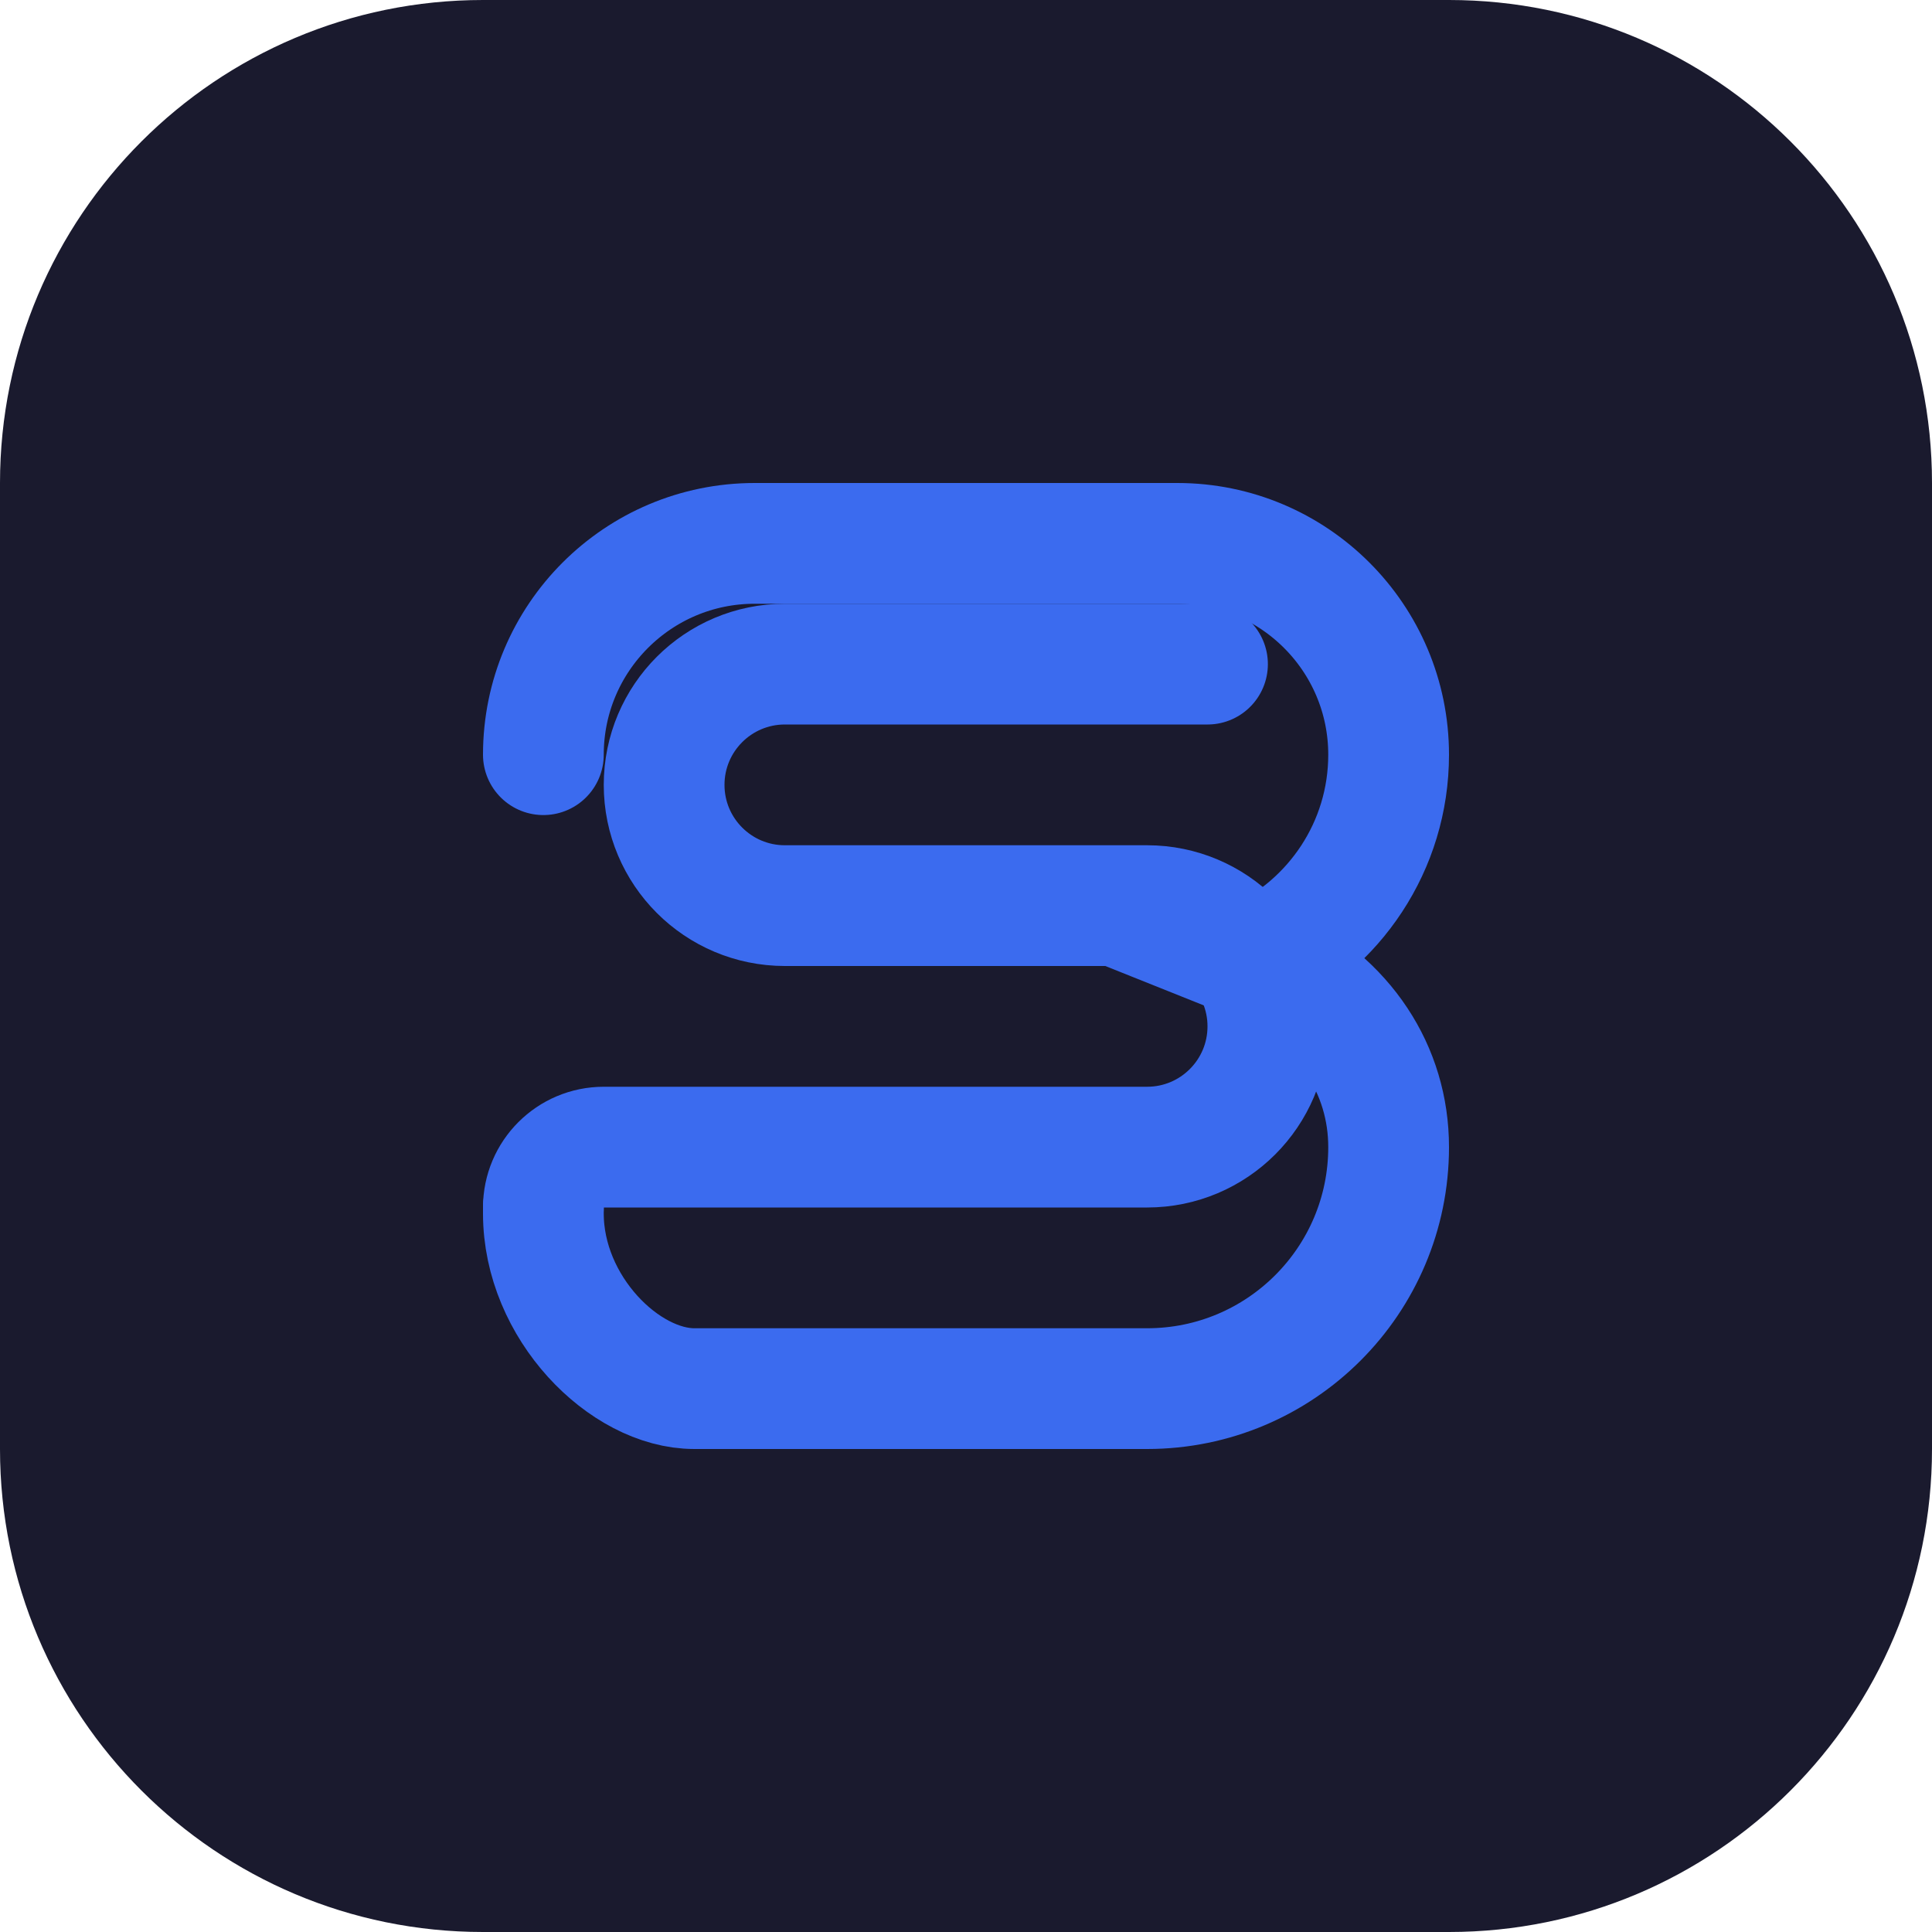
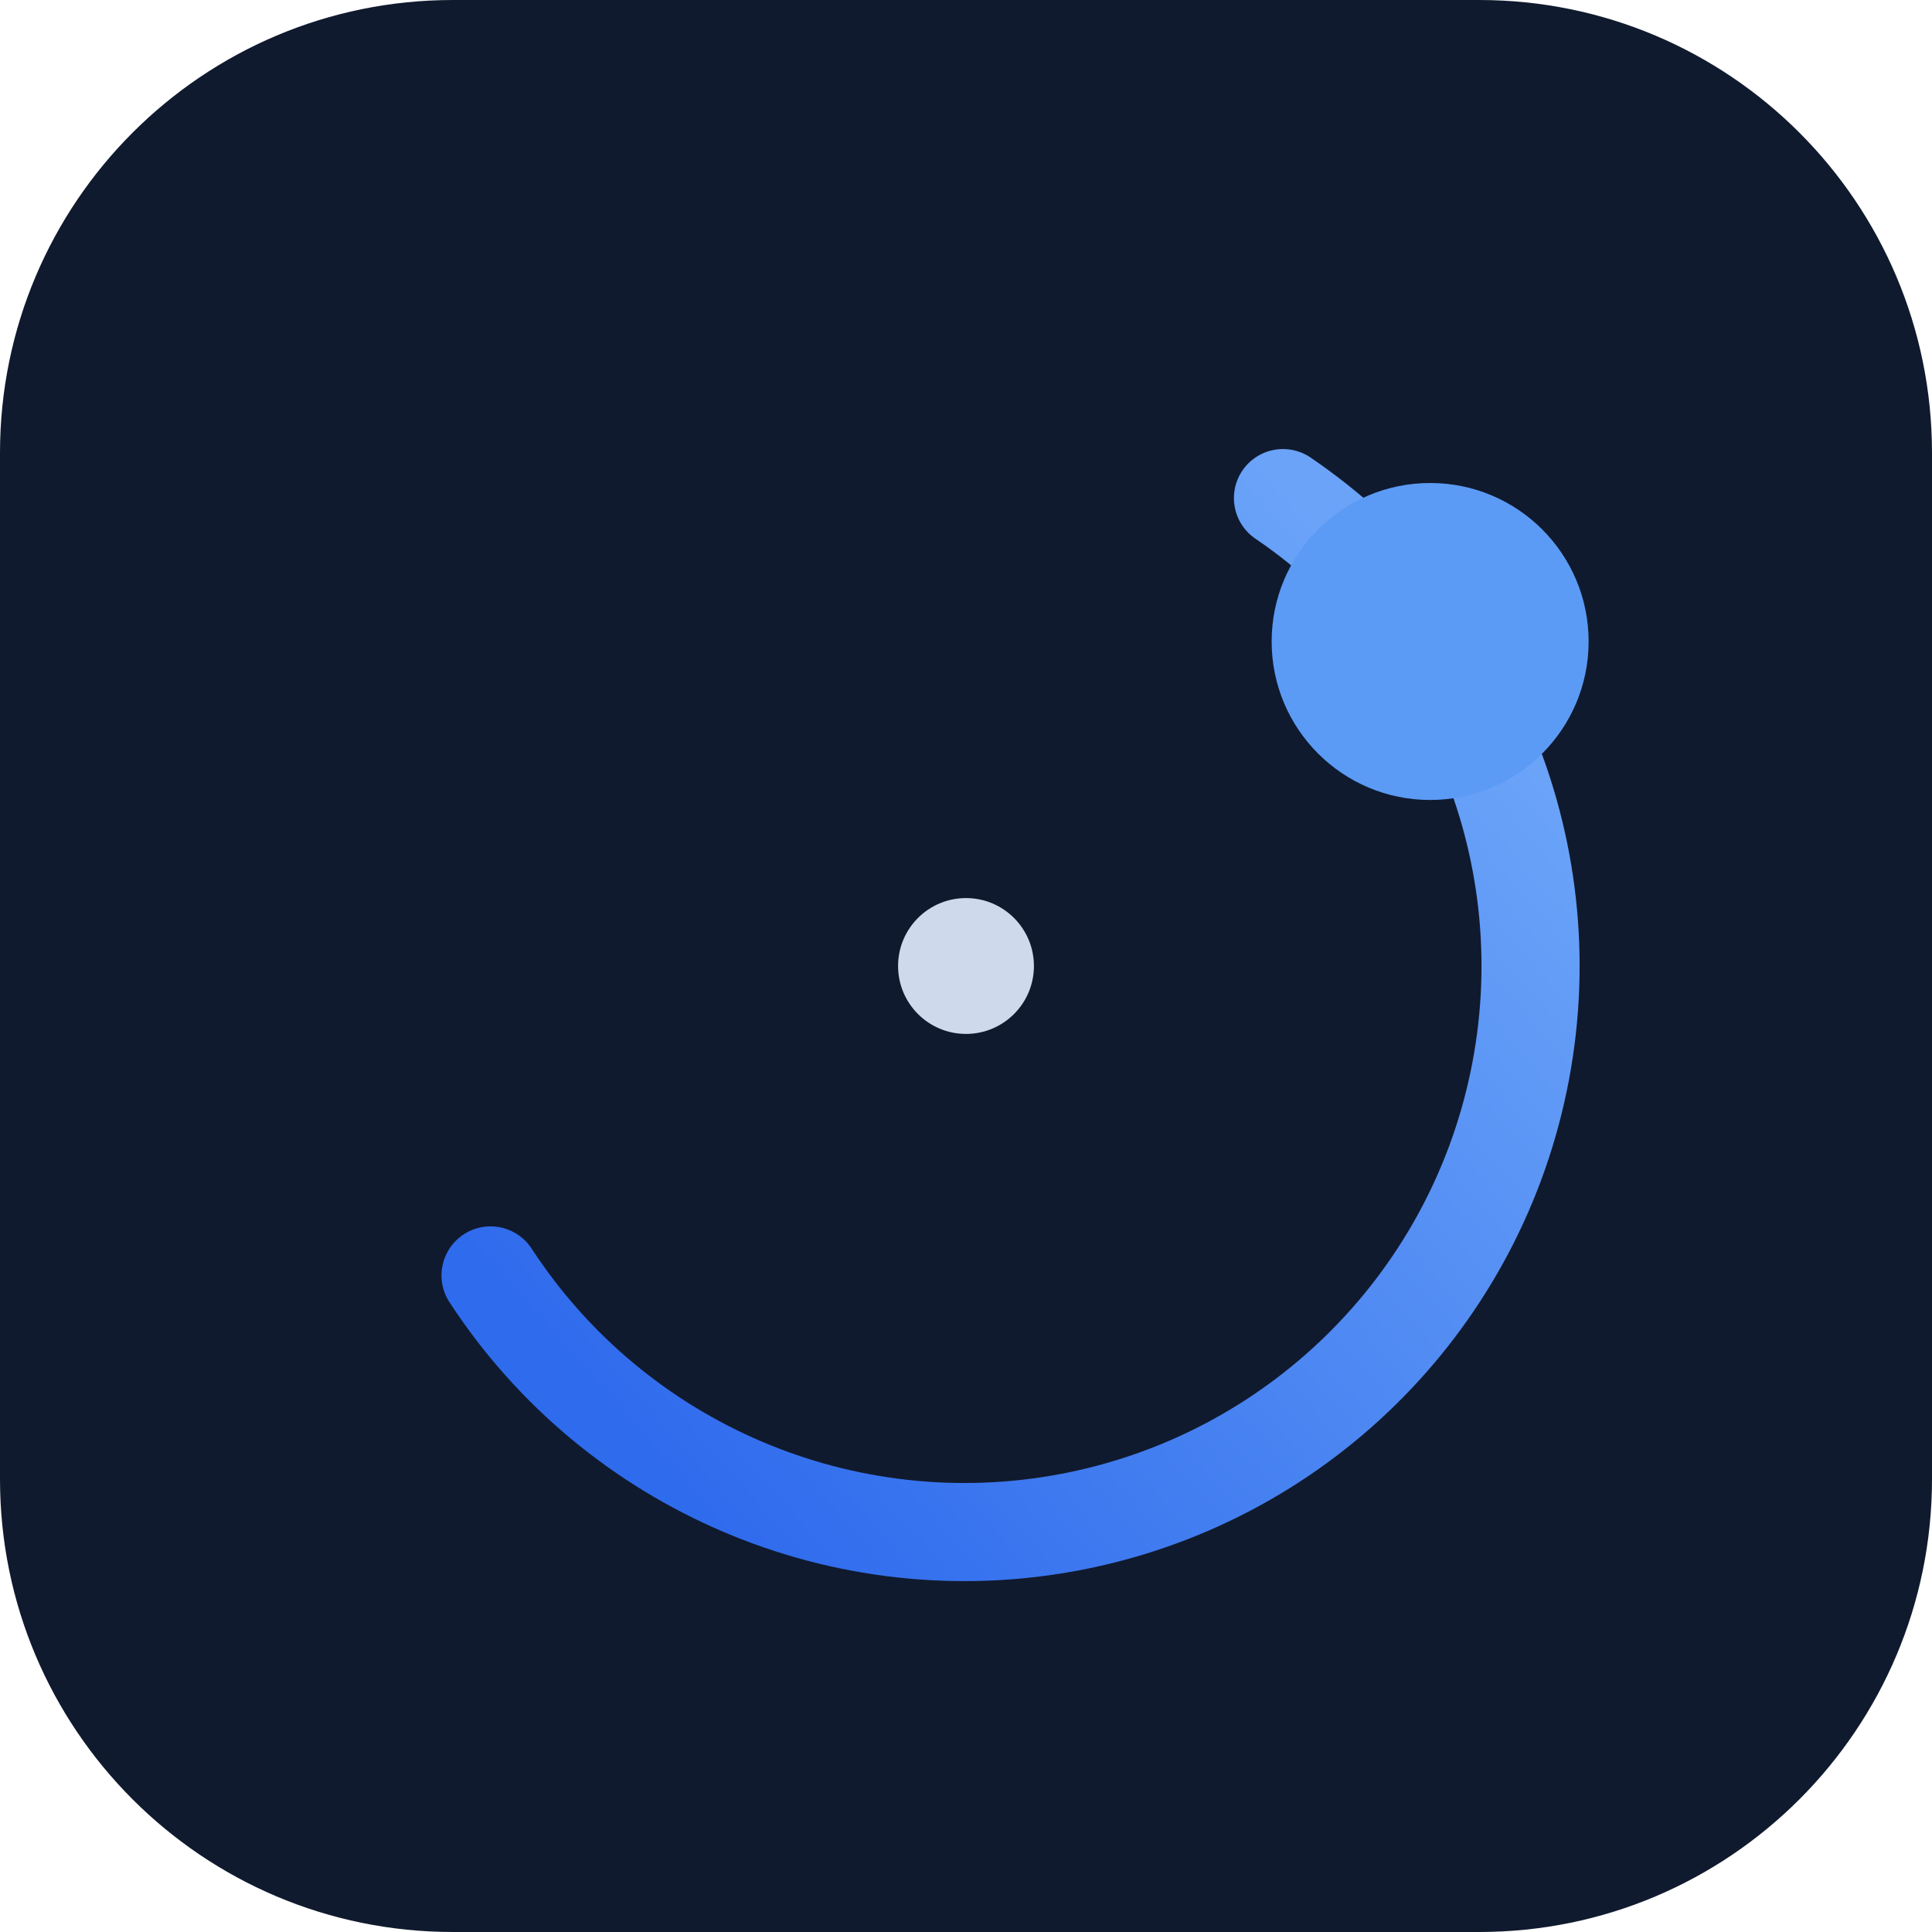
- <svg xmlns="http://www.w3.org/2000/svg" viewBox="0 0 32 32" fill="none">
-   <rect width="32" height="32" rx="8" fill="#1a1a2e" />
-   <path d="M9 12.5C9 10.567 10.567 9 12.5 9h7C21.433 9 23 10.567 23 12.5c0 1.516-.9 2.823-2.2 3.42l.2.08C22.267 16.6 23 17.72 23 19c0 2.209-1.791 4-4 4h-7.5C10.343 23 9 21.657 9 20.1V20" stroke="#3b6bef" stroke-width="2" stroke-linecap="round" />
-   <path d="M9 20c0-.552.448-1 1-1h9a2 2 0 0 0 0-4H13a2 2 0 0 1 0-4h7" stroke="#3b6bef" stroke-width="2" stroke-linecap="round" />
+ <svg xmlns="http://www.w3.org/2000/svg" viewBox="0 0 512 512" fill="none">
+   <defs>
+     <linearGradient id="arc" x1="352" y1="142" x2="130" y2="338" gradientUnits="userSpaceOnUse">
+       <stop offset="0" stop-color="#6aa3f8" />
+       <stop offset="1" stop-color="#2f6bed" />
+     </linearGradient>
+   </defs>
+   <rect width="512" height="512" rx="120" fill="#101a2e" />
+   <path d="M340 132 A150 150 0 1 1 130 338" stroke="url(#arc)" stroke-width="26" stroke-linecap="round" />
+   <circle cx="379" cy="170" r="42" fill="#5b9bf5" />
+   <circle cx="256" cy="256" r="18" fill="#cfd9ec" />
</svg>
